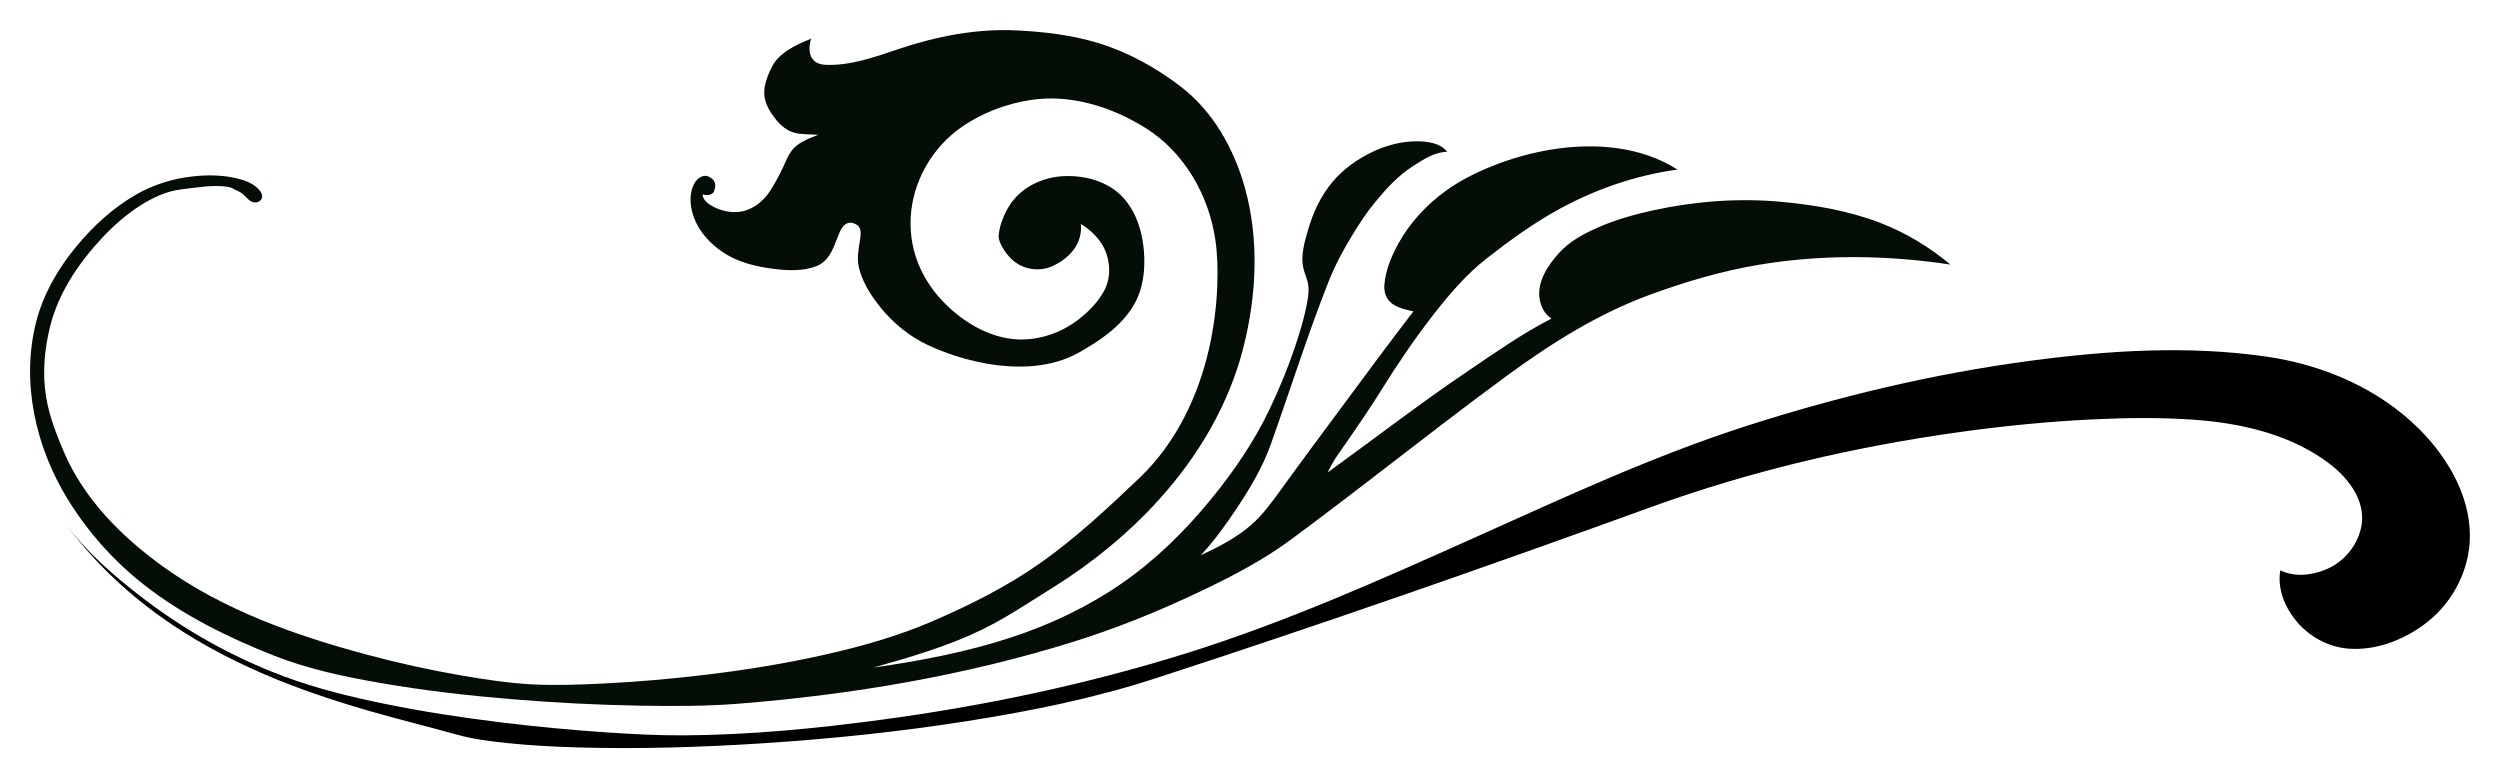
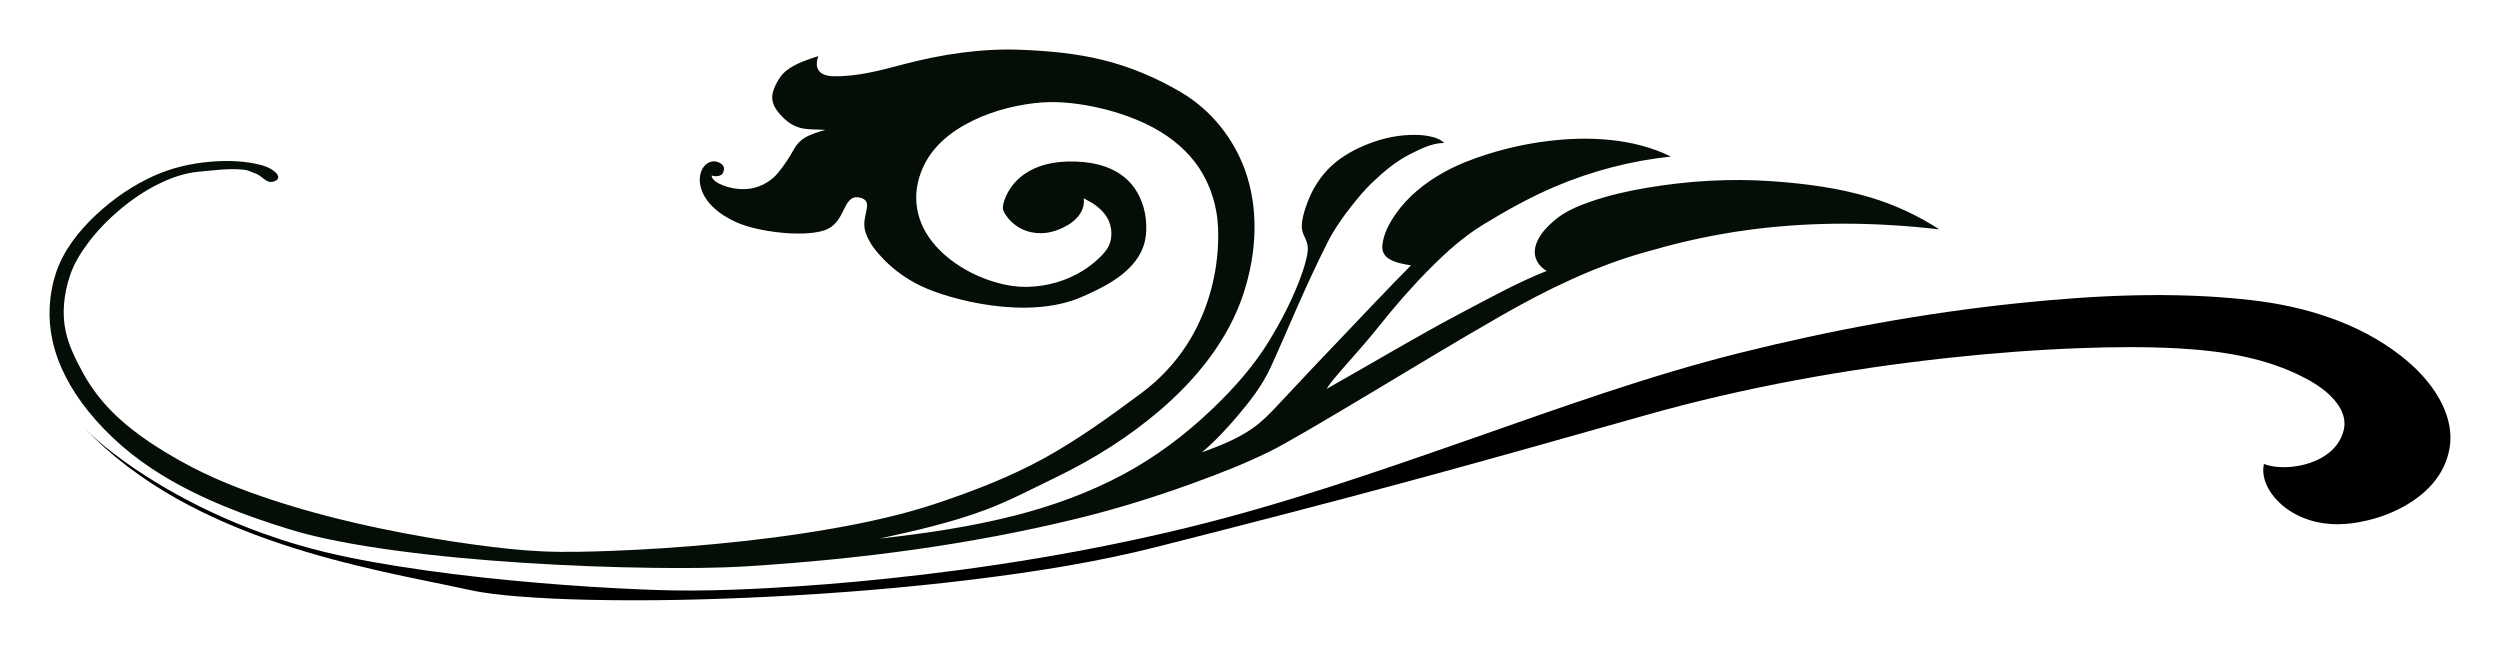
- <svg xmlns="http://www.w3.org/2000/svg" width="415.115" height="129.213" id="svg2" version="1.1">
+ <svg xmlns="http://www.w3.org/2000/svg" width="1009.276" height="262.348" id="svg2" version="1.1">
  <defs id="defs4">
    </defs>
-   <g id="layer1" transform="translate(-134.5247,-457.1311)">
-     <path style="fill:#050d07;fill-opacity:1;fill-rule:evenodd;stroke:none" d="m 164.688,488.568 c -2.438,0.279 -4.729,1.337 -6.803,2.65 -2.422,1.533 -4.586,3.451 -6.536,5.553 -3.849,4.151 -7.114,9.03 -8.492,14.52 -0.968,3.858 -1.324,7.905 -0.665,11.828 10e-6,3e-5 10e-6,6e-5 2e-5,9e-5 0.525,3.125 1.685,6.103 2.926,9.018 3.329,7.82 9.543,14.067 16.436,19.039 1e-5,10e-6 3e-5,2e-5 4e-5,3e-5 9.993,7.209 21.848,11.419 33.747,14.62 5.329,1.434 10.725,2.622 16.165,3.551 3.715,0.635 7.449,1.197 11.212,1.408 3.905,0.219 7.822,0.072 11.728,-0.115 1e-5,0 3e-5,0 4e-5,0 5.844,-0.28 11.677,-0.785 17.485,-1.49 6.559,-0.796 13.091,-1.849 19.537,-3.301 2e-5,0 3e-5,0 5e-5,-10e-6 6.098,-1.373 12.144,-3.074 17.885,-5.547 1e-5,-10e-6 3e-5,-10e-6 4e-5,-2e-5 6.28,-2.705 12.43,-5.782 18.015,-9.725 5.9,-4.166 11.19,-9.126 16.42,-14.108 5.99,-5.706 9.741,-13.486 11.557,-21.557 0.763,-3.39 1.21,-6.851 1.342,-10.323 0,-3e-5 0,-6e-5 0,-9e-5 0.096,-2.531 0.052,-5.076 -0.31,-7.583 -1.084,-7.5 -5.203,-14.635 -11.633,-18.645 -10e-6,-1e-5 -3e-5,-2e-5 -4e-5,-2e-5 -5.657,-3.528 -12.492,-5.647 -19.08,-4.621 -4.174,0.65 -8.232,2.204 -11.668,4.661 -4.431,3.167 -7.455,8.209 -8.108,13.616 -0.36,2.981 0.021,6.051 1.133,8.841 10e-6,3e-5 2e-5,6e-5 3e-5,9e-5 1.025,2.571 2.637,4.895 4.613,6.832 3.454,3.386 8.077,5.948 12.911,5.808 2e-5,0 3e-5,0 5e-5,0 3.379,-0.098 6.689,-1.381 9.328,-3.493 1.593,-1.274 3.038,-2.782 4.019,-4.57 1.159,-2.113 1.082,-4.846 0.044,-7.021 -0.562,-1.176 -1.424,-2.193 -2.419,-3.035 -0.333,-0.282 -0.682,-0.545 -1.046,-0.785 -1e-5,-10e-6 -2e-5,-2e-5 -4e-5,-3e-5 -0.105,-0.07 -0.212,-0.137 -0.321,-0.202 -1e-5,-10e-6 -2e-5,-10e-6 -4e-5,-2e-5 -10e-6,-10e-6 -2e-5,-2e-5 -4e-5,-3e-5 -0.03,-0.018 -0.059,-0.035 -0.089,-0.052 -1e-5,0 -3e-5,-10e-6 -4e-5,-2e-5 -0.011,-0.006 -0.023,-0.013 -0.035,-0.019 -3e-5,-2e-5 -6e-5,-3e-5 -8e-5,-5e-5 0.003,0.018 0.006,0.038 0.008,0.056 0.007,0.05 0.012,0.1 0.017,0.151 0.016,0.182 0.021,0.364 0.017,0.546 -0.013,0.616 -0.126,1.23 -0.324,1.814 -0.688,2.027 -2.453,3.534 -4.399,4.424 -1e-5,10e-6 -3e-5,10e-6 -4e-5,2e-5 -2.141,0.979 -4.803,0.609 -6.576,-0.938 -3e-5,-2e-5 -5e-5,-4e-5 -7e-5,-6e-5 -0.725,-0.633 -1.335,-1.399 -1.792,-2.246 -0.313,-0.58 -0.622,-1.209 -0.587,-1.867 0.04,-0.756 0.236,-1.497 0.472,-2.216 0.377,-1.15 0.92,-2.247 1.623,-3.232 1.975,-2.763 5.366,-4.298 8.759,-4.437 3.586,-0.146 7.364,0.902 9.794,3.543 2.2,2.39 3.213,5.678 3.474,8.916 0.25,3.103 -0.135,6.343 -1.726,9.019 -10e-6,10e-6 -10e-6,2e-5 -2e-5,4e-5 -2.06,3.465 -5.543,5.835 -9.057,7.81 -4.576,2.572 -10.162,2.747 -15.333,1.843 -2.393,-0.418 -4.744,-1.069 -7.017,-1.925 -1.735,-0.653 -3.44,-1.407 -5.009,-2.394 -10e-6,-10e-6 -3e-5,-2e-5 -4e-5,-2e-5 -2.35,-1.478 -4.4,-3.417 -6.082,-5.625 -1.375,-1.805 -2.578,-3.798 -3.108,-6.004 -0.375,-1.561 -0.022,-3.187 0.209,-4.776 1e-5,-3e-5 1e-5,-6e-5 2e-5,-9e-5 0.082,-0.562 0.161,-1.154 -0.036,-1.687 -0.189,-0.511 -0.714,-0.821 -1.244,-0.948 -0.592,-0.142 -1.224,0.133 -1.59,0.618 -10e-6,10e-6 -2e-5,2e-5 -3e-5,3e-5 -0.476,0.631 -0.73,1.399 -1.016,2.136 -0.338,0.874 -0.681,1.755 -1.186,2.545 -0.51,0.799 -1.221,1.491 -2.101,1.843 -2.335,0.934 -4.967,0.782 -7.46,0.448 -2.556,-0.343 -5.126,-0.948 -7.362,-2.233 -3e-5,-2e-5 -5e-5,-3e-5 -8e-5,-5e-5 -3.002,-1.726 -5.543,-4.613 -6.071,-8.036 -0.207,-1.369 -0.102,-2.846 0.625,-4.025 0.468,-0.758 1.397,-1.358 2.221,-1.02 0.565,0.232 1.071,0.702 1.15,1.308 0.047,0.36 -0.041,0.722 -0.146,1.07 0,10e-6 -10e-6,3e-5 -10e-6,4e-5 -0.217,0.723 -1.222,0.852 -1.935,0.601 -1e-5,-10e-6 -3e-5,-10e-6 -4e-5,-2e-5 0.009,0.972 0.98,1.645 1.845,2.088 1e-5,10e-6 3e-5,2e-5 4e-5,3e-5 1.148,0.588 2.445,0.899 3.735,0.858 2.378,-0.075 4.483,-1.673 5.74,-3.693 0.992,-1.594 1.85,-3.265 2.592,-4.99 0.399,-0.927 0.969,-1.797 1.767,-2.414 1.037,-0.802 2.289,-1.271 3.518,-1.727 -2e-5,0 -3e-5,0 -5e-5,0 -1.249,-0.125 -2.524,-0.031 -3.751,-0.3 -1e-5,0 -3e-5,-10e-6 -4e-5,-10e-6 -1.343,-0.294 -2.467,-1.217 -3.319,-2.295 -0.888,-1.124 -1.68,-2.394 -1.865,-3.815 -0.149,-1.145 0.15,-2.301 0.562,-3.38 0.436,-1.144 0.987,-2.271 1.866,-3.123 10e-6,-10e-6 2e-5,-2e-5 3e-5,-3e-5 1.478,-1.432 3.421,-2.275 5.321,-3.066 -10e-6,3e-5 -2e-5,6e-5 -3e-5,9e-5 -0.251,0.821 -0.368,1.71 -0.157,2.542 10e-6,2e-5 10e-6,3e-5 10e-6,5e-5 0.122,0.481 0.385,0.932 0.776,1.238 0.525,0.411 1.214,0.553 1.881,0.575 4.103,0.133 8.085,-1.299 11.974,-2.611 6.347,-2.141 13.015,-3.445 19.705,-3.109 4.616,0.232 9.245,0.779 13.659,2.148 4.883,1.514 9.417,4.04 13.483,7.138 2e-5,1e-5 3e-5,2e-5 4e-5,3e-5 5.354,4.079 8.849,10.258 10.673,16.737 2.436,8.651 1.984,17.945 -0.226,26.656 -2.388,9.411 -7.476,18.018 -13.993,25.215 -5.136,5.672 -11.117,10.565 -17.614,14.606 -3.937,2.448 -7.784,5.068 -11.96,7.081 -5.686,2.741 -11.789,4.499 -17.861,6.222 2e-5,0 3e-5,0 5e-5,-10e-6 7.765,-1.118 15.508,-2.579 22.959,-5.032 2e-5,-10e-6 3e-5,-10e-6 5e-5,-2e-5 6.437,-2.119 12.618,-5.055 18.201,-8.897 5.65,-3.887 10.586,-8.752 14.927,-14.061 3.772,-4.613 7.164,-9.572 9.716,-14.957 1.91,-4.031 3.581,-8.18 4.892,-12.443 0.485,-1.576 0.924,-3.168 1.238,-4.787 0.2,-1.031 0.399,-2.082 0.298,-3.127 -0.105,-1.092 -0.649,-2.09 -0.869,-3.164 -10e-6,-3e-5 -10e-6,-6e-5 -2e-5,-9e-5 -0.414,-2.025 0.21,-4.11 0.777,-6.098 0.838,-2.938 2.144,-5.777 4.117,-8.11 2e-5,-2e-5 4e-5,-5e-5 6e-5,-7e-5 1.773,-2.096 4.058,-3.722 6.53,-4.917 2.343,-1.132 4.929,-1.817 7.532,-1.795 1.807,0.015 3.86,0.31 4.948,1.751 -2.083,0.003 -3.932,1.26 -5.688,2.382 -3e-5,2e-5 -5e-5,3e-5 -8e-5,5e-5 -2.526,1.614 -4.558,3.88 -6.455,6.2 -2e-5,2e-5 -4e-5,5e-5 -6e-5,7e-5 -1.306,1.598 -2.429,3.338 -3.509,5.096 -2e-5,3e-5 -3e-5,6e-5 -5e-5,8e-5 -1.545,2.515 -2.952,5.125 -4.037,7.87 -3.515,8.894 -6.378,18.029 -9.597,27.034 -1.332,3.727 -3.367,7.164 -5.553,10.464 -1.838,2.775 -3.788,5.492 -6.054,7.929 2.973,-1.386 5.933,-2.904 8.399,-5.067 1.854,-1.626 3.318,-3.64 4.763,-5.638 3.493,-4.83 7.055,-9.61 10.606,-14.398 10e-6,-2e-5 3e-5,-5e-5 5e-5,-7e-5 3.817,-5.145 7.615,-10.306 11.526,-15.38 -3e-5,-10e-6 -6e-5,-10e-6 -9e-5,-2e-5 -1.247,-0.274 -2.541,-0.557 -3.571,-1.312 -0.928,-0.681 -1.342,-1.892 -1.254,-3.04 0.184,-2.414 1.127,-4.717 2.288,-6.842 1.919,-3.512 4.713,-6.515 7.958,-8.858 2.317,-1.673 4.894,-2.961 7.544,-4.03 3.198,-1.29 6.535,-2.235 9.938,-2.793 3e-5,0 6e-5,-1e-5 9e-5,-1e-5 7.137,-1.169 14.855,-0.561 20.954,3.325 -6.835,0.927 -13.466,3.2 -19.525,6.497 -4.326,2.353 -8.33,5.252 -12.207,8.289 -2e-5,2e-5 -5e-5,4e-5 -7e-5,6e-5 -3.42,2.679 -6.257,6.028 -8.924,9.458 -3.121,4.013 -5.961,8.239 -8.646,12.556 -1.728,2.778 -3.584,5.473 -5.438,8.168 -1.188,1.726 -2.492,3.4 -3.339,5.316 7.738,-5.597 15.298,-11.445 23.214,-16.786 4.548,-3.068 9.04,-6.261 13.929,-8.75 -1.134,-0.735 -1.815,-2.061 -1.987,-3.401 -0.358,-2.781 1.358,-5.41 3.237,-7.491 2e-5,-2e-5 4e-5,-5e-5 6e-5,-7e-5 1.692,-1.875 3.965,-3.13 6.274,-4.154 2.966,-1.316 6.101,-2.223 9.271,-2.916 6.977,-1.525 14.188,-2.089 21.3,-1.438 5.605,0.513 11.213,1.47 16.468,3.486 4.247,1.629 8.188,4.017 11.678,6.934 -10.499,-1.574 -21.245,-1.72 -31.717,0.026 -3e-5,1e-5 -6e-5,1e-5 -9e-5,2e-5 -6.242,1.041 -12.334,2.844 -18.274,5.026 -8.554,3.143 -16.35,8.065 -23.702,13.452 -7.498,5.494 -14.829,11.21 -22.202,16.871 -2e-5,2e-5 -5e-5,4e-5 -7e-5,6e-5 -3.422,2.628 -6.845,5.255 -10.301,7.838 -2.241,1.675 -4.465,3.382 -6.831,4.875 -3e-5,2e-5 -5e-5,3e-5 -8e-5,5e-5 -4.241,2.675 -8.742,4.915 -13.291,7.024 -3e-5,2e-5 -5e-5,3e-5 -8e-5,4e-5 -6.215,2.881 -12.594,5.421 -19.131,7.469 -18.027,5.649 -36.783,8.812 -55.614,10.328 -5.423,0.436 -10.872,0.435 -16.312,0.343 -3e-5,0 -6e-5,0 -9e-5,0 -7.149,-0.12 -14.294,-0.485 -21.42,-1.073 -3e-5,0 -6e-5,0 -9e-5,-10e-6 -7.32,-0.604 -14.626,-1.435 -21.863,-2.694 -5.989,-1.043 -11.982,-2.294 -17.637,-4.523 -3e-5,-1e-5 -6e-5,-2e-5 -9e-5,-3e-5 -7.696,-3.033 -15.203,-6.733 -21.71,-11.84 -4.938,-3.876 -9.171,-8.633 -12.486,-13.963 -5.455,-8.77 -7.907,-19.635 -5.357,-29.643 0,-3e-5 1e-5,-6e-5 2e-5,-9e-5 1.189,-4.664 3.682,-8.928 6.759,-12.629 2.771,-3.333 6.028,-6.302 9.779,-8.474 3e-5,-2e-5 5e-5,-3e-5 8e-5,-5e-5 2.913,-1.687 6.2,-2.703 9.548,-3.059 2.473,-0.263 5.005,-0.228 7.416,0.38 1.347,0.34 2.732,0.88 3.603,1.961 0.246,0.306 0.451,0.679 0.423,1.07 -1e-5,3e-5 -1e-5,6e-5 -1e-5,9e-5 -0.025,0.344 -0.279,0.637 -0.586,0.794 -0.557,0.287 -1.235,0.074 -1.687,-0.359 -0.534,-0.513 -1.028,-1.111 -1.717,-1.382 -0.303,-0.119 -0.58,-0.293 -0.868,-0.443 -0.336,-0.175 -0.71,-0.27 -1.086,-0.316 -2.467,-0.303 -4.963,0.165 -7.432,0.447 z" id="path3017" />
-     <path style="fill:#000000;fill-opacity:1;fill-rule:evenodd;stroke:none" d="m 145.336,544.003 c 3.451,4.679 7.884,8.557 12.483,12.114 7.214,5.578 15.248,10.108 23.79,13.302 5.449,2.037 11.122,3.423 16.822,4.587 6.322,1.291 12.705,2.266 19.109,3.054 5.907,0.726 11.833,1.291 17.771,1.687 4.264,0.284 8.534,0.514 12.807,0.486 10.884,-0.07 21.745,-1.12 32.534,-2.561 10e-6,0 10e-6,0 2e-5,0 17.213,-2.298 34.27,-5.89 50.847,-11.065 16.425,-5.127 32.179,-12.165 47.878,-19.207 14.874,-6.672 29.696,-13.582 45.218,-18.565 1e-5,0 1e-5,0 2e-5,-10e-6 15.298,-4.91 30.991,-8.648 46.915,-10.778 13.05,-1.746 26.343,-2.594 39.373,-0.707 10e-6,0 10e-6,0 2e-5,0 9.432,1.366 18.651,5.322 25.383,12.068 1e-5,10e-6 1e-5,10e-6 2e-5,2e-5 5.002,5.012 8.814,11.803 8.331,18.868 -0.366,5.343 -3.269,10.402 -7.59,13.568 -3.593,2.632 -8.045,4.31 -12.487,3.984 -3.407,-0.25 -6.641,-2.035 -8.793,-4.688 -1.882,-2.321 -3.079,-5.373 -2.571,-8.318 2.399,1.177 5.339,0.838 7.787,-0.232 10e-6,0 3e-5,-10e-6 4e-5,-2e-5 2.972,-1.3 5.211,-4.141 5.724,-7.344 0.315,-1.968 -0.249,-4.006 -1.272,-5.717 -1.3,-2.175 -3.239,-3.91 -5.341,-5.326 -10e-6,-10e-6 -2e-5,-2e-5 -4e-5,-3e-5 -6.177,-4.162 -13.737,-5.841 -21.166,-6.381 -5.62,-0.409 -11.265,-0.33 -16.893,-0.062 -7.368,0.35 -14.716,1.079 -22.022,2.095 -2e-5,0 -3e-5,0 -5e-5,0 -17.444,2.424 -34.694,6.443 -51.251,12.448 -27.356,9.921 -54.831,19.516 -82.506,28.507 -10.074,3.273 -20.495,5.375 -30.958,7.026 -11.355,1.792 -22.801,2.985 -34.273,3.719 -2e-5,0 -3e-5,0 -5e-5,0 -10.192,0.652 -20.412,0.966 -30.621,0.669 -3.928,-0.114 -7.855,-0.318 -11.763,-0.73 -2.772,-0.292 -5.551,-0.65 -8.237,-1.396 -1e-5,0 -3e-5,-10e-6 -4e-5,-10e-6 -4.841,-1.346 -9.724,-2.542 -14.552,-3.935 -5.874,-1.695 -11.685,-3.638 -17.304,-6.046 -6.198,-2.656 -12.168,-5.881 -17.633,-9.831 -5.913,-4.274 -11.212,-9.416 -15.539,-15.291 z" id="path3791" />
+   <g id="layer1" transform="translate(340.9967,-336.516)">
+     <path style="fill:#050d07;fill-opacity:1;fill-rule:evenodd;stroke:none" d="m -260.67,405.823 c -5.678,0.506 -11.162,2.419 -16.274,4.942 -5.619,2.774 -10.838,6.325 -15.635,10.357 -4.709,3.958 -9.03,8.393 -12.737,13.303 -3.173,4.203 -5.966,8.767 -7.579,13.78 -2e-5,6e-5 -4e-5,1.3e-4 -6e-5,1.9e-4 -2.286,7.102 -3.163,14.767 -1.59,22.061 1e-5,7e-5 3e-5,1.3e-4 4e-5,2e-4 1.285,5.958 4.079,11.47 7,16.82 3e-5,6e-5 6e-5,1.2e-4 10e-5,1.8e-4 3.776,6.916 8.797,13.124 14.63,18.421 7.425,6.743 15.947,12.172 24.689,17.089 12.081,6.795 25.068,11.857 38.251,16.14 6e-5,2e-5 1.2e-4,4e-5 1.9e-4,6e-5 13.929,4.525 28.148,8.122 42.482,11.128 12.803,2.685 25.705,4.896 38.672,6.623 8.907,1.186 17.845,2.233 26.822,2.626 9.346,0.409 18.709,0.135 28.057,-0.215 13.966,-0.522 27.916,-1.462 41.83,-2.779 3.3e-5,0 6.7e-5,-10e-6 1.01e-4,-10e-6 15.648,-1.481 31.257,-3.439 46.739,-6.156 3.34e-5,-1e-5 6.67e-5,-1e-5 1.001e-4,-2e-5 14.465,-2.539 28.864,-5.671 42.786,-10.346 14.796,-4.969 29.424,-10.612 43.098,-18.138 13.818,-7.606 26.619,-16.909 39.282,-26.314 3e-5,-2e-5 5e-5,-4e-5 8e-5,-6e-5 7.117,-5.285 13.313,-11.818 18.143,-19.251 4.195,-6.455 7.371,-13.56 9.506,-20.957 1.809,-6.265 2.892,-12.741 3.211,-19.254 0.231,-4.725 0.12,-9.492 -0.742,-14.144 -1.304,-7.036 -4.151,-13.809 -8.485,-19.502 -2e-5,-3e-5 -4e-5,-5e-5 -6e-5,-8e-5 -5.022,-6.598 -11.888,-11.647 -19.346,-15.273 -6.874,-3.343 -14.222,-5.667 -21.709,-7.206 -3e-5,-10e-6 -6e-5,-10e-6 -1e-4,-2e-5 -7.862,-1.617 -15.968,-2.381 -23.936,-1.413 -9.732,1.182 -19.351,3.921 -27.914,8.694 -4.73,2.636 -9.118,5.973 -12.552,10.159 -3.575,4.357 -5.982,9.667 -6.844,15.237 -6e-6,3e-5 -1.1e-5,7e-5 -1.6e-5,10e-5 -0.866,5.598 0.132,11.445 2.711,16.489 3.1e-5,6e-5 6.2e-5,1.2e-4 9.2e-5,1.8e-4 2.58,5.045 6.534,9.303 11.036,12.744 4.615,3.527 9.831,6.25 15.321,8.144 5.003,1.726 10.276,2.808 15.567,2.688 7.841,-0.177 15.661,-2.364 22.316,-6.514 2.286,-1.425 4.439,-3.067 6.392,-4.922 1.17,-1.111 2.295,-2.282 3.224,-3.601 2e-5,-2e-5 4e-5,-5e-5 6e-5,-8e-5 2.635,-3.743 2.494,-9.193 0.1,-13.094 -1.424,-2.325 -3.528,-4.173 -5.805,-5.673 -2e-5,-10e-6 -5e-5,-3e-5 -8e-5,-5e-5 l -3.55,-1.962 c 0.002,0.009 0.004,0.018 0.006,0.027 7e-6,3e-5 1.3e-5,6e-5 2e-5,10e-5 0.005,0.024 0.01,0.049 0.014,0.073 0.016,0.092 0.029,0.184 0.04,0.277 8e-6,7e-5 1.6e-5,1.4e-4 2.4e-5,2e-4 0.039,0.336 0.051,0.676 0.042,1.015 -10e-7,3e-5 -2e-6,7e-5 -3e-6,10e-5 -0.03,1.163 -0.306,2.315 -0.768,3.382 -1.824,4.21 -6.21,6.725 -10.531,8.266 -3.2e-5,10e-6 -6.4e-5,2e-5 -9.6e-5,3e-5 -5.167,1.843 -11.196,1.336 -15.732,-1.75 -1.661,-1.13 -3.144,-2.538 -4.288,-4.19 -1.9e-5,-3e-5 -3.8e-5,-6e-5 -5.8e-5,-9e-5 -0.723,-1.045 -1.49,-2.214 -1.405,-3.482 0.096,-1.431 0.573,-2.812 1.128,-4.134 0.931,-2.214 2.261,-4.257 3.884,-6.027 2.186,-2.384 4.911,-4.25 7.87,-5.556 4.101,-1.809 8.605,-2.577 13.085,-2.719 8.297,-0.264 17.097,1.243 23.431,6.608 4.849,4.107 7.658,10.308 8.311,16.629 0,3e-5 1e-5,7e-5 1e-5,1e-4 0.306,2.965 0.287,5.987 -0.374,8.893 -2e-5,7e-5 -3e-5,1.4e-4 -5e-5,2e-4 -0.654,2.874 -1.969,5.584 -3.756,7.928 -5.331,6.989 -13.615,11.038 -21.666,14.567 -3.1e-5,10e-6 -6.2e-5,3e-5 -9.3e-5,4e-5 -5.642,2.473 -11.774,3.702 -17.918,4.154 -6.254,0.461 -12.551,0.13 -18.764,-0.716 -5.675,-0.773 -11.291,-1.977 -16.786,-3.59 -4.095,-1.202 -8.152,-2.587 -11.983,-4.466 -3e-5,-10e-6 -6.1e-5,-3e-5 -9.1e-5,-4e-5 -5.394,-2.646 -10.352,-6.194 -14.551,-10.492 -3.158,-3.232 -6.104,-6.88 -7.435,-11.198 -0.472,-1.532 -0.509,-3.172 -0.304,-4.763 0.18,-1.396 0.546,-2.761 0.804,-4.145 1.25e-5,-7e-5 2.49e-5,-1.3e-4 3.73e-5,-2e-4 0.195,-1.048 0.371,-2.183 -0.087,-3.146 -0.214,-0.45 -0.578,-0.819 -1.002,-1.08 -0.596,-0.368 -1.285,-0.559 -1.974,-0.688 -0.725,-0.135 -1.486,-0.139 -2.186,0.094 -3.22e-5,10e-6 -6.43e-5,3e-5 -9.65e-5,4e-5 -0.618,0.206 -1.166,0.592 -1.619,1.06 -1.086,1.122 -1.736,2.585 -2.429,3.984 -0.821,1.655 -1.666,3.317 -2.837,4.746 -1.306,1.594 -3.06,2.825 -5.027,3.438 -2.614,0.815 -5.367,1.094 -8.103,1.203 -3.25,0.129 -6.508,-0.029 -9.743,-0.368 -3.257,-0.341 -6.496,-0.869 -9.685,-1.618 -2.706,-0.636 -5.391,-1.411 -7.927,-2.548 -6.568,-2.944 -13.128,-7.927 -14.525,-14.988 -7e-6,-3e-5 -1.3e-5,-7e-5 -2e-5,-1e-4 -0.502,-2.582 -0.138,-5.443 1.494,-7.506 1.245,-1.573 3.403,-2.514 5.314,-1.902 6.5e-5,2e-5 1.29e-4,4e-5 1.94e-4,6e-5 1.23,0.393 2.537,1.166 2.751,2.439 6e-6,4e-5 1.1e-5,7e-5 1.7e-5,10e-5 0.114,0.675 -0.102,1.356 -0.349,1.995 -0.207,0.537 -0.727,0.9 -1.26,1.118 -1.058,0.433 -2.266,0.305 -3.369,0.004 -3.3e-5,-1e-5 -6.5e-5,-2e-5 -9.8e-5,-3e-5 0.012,0.841 0.609,1.562 1.25,2.107 0.927,0.788 2.036,1.336 3.166,1.788 2.827,1.13 5.89,1.676 8.933,1.601 5.303,-0.122 10.424,-2.742 13.733,-6.888 2.33,-2.919 4.396,-6.036 6.201,-9.306 1.008,-1.825 2.441,-3.425 4.227,-4.502 2.9e-5,-2e-5 5.8e-5,-3e-5 8.7e-5,-5e-5 2.579,-1.554 5.523,-2.384 8.416,-3.221 3.26e-5,-1e-5 6.51e-5,-2e-5 9.77e-5,-3e-5 -2.99,-0.232 -6.017,-0.054 -8.973,-0.558 -3.3e-5,-1e-5 -6.7e-5,-2e-5 -10e-5,-2e-5 -3.015,-0.515 -5.762,-2.133 -7.939,-4.281 -2.025,-1.998 -3.994,-4.31 -4.461,-7.116 -0.359,-2.156 0.384,-4.341 1.344,-6.304 1.087,-2.222 2.491,-4.333 4.465,-5.824 2.7e-5,-2e-5 5.4e-5,-4e-5 8.1e-5,-6e-5 3.727,-2.815 8.286,-4.276 12.729,-5.718 -1.2e-5,3e-5 -2.5e-5,6e-5 -3.7e-5,9e-5 -0.59,1.504 -0.877,3.205 -0.376,4.741 1.1e-5,3e-5 2.1e-5,6e-5 3.2e-5,1e-4 0.313,0.96 0.996,1.783 1.858,2.309 1.331,0.811 2.941,1.033 4.499,1.072 9.712,0.244 19.25,-2.399 28.646,-4.87 15.381,-4.045 31.249,-6.42 47.14,-5.798 10.984,0.43 21.993,1.423 32.677,4.006 3e-5,0 6e-5,1e-5 1e-4,2e-5 11.35,2.744 22.217,7.35 32.256,13.313 3e-5,2e-5 6e-5,3e-5 9e-5,5e-5 11.789,7.003 20.875,18.32 25.532,31.216 5.735,15.879 4.683,33.663 -0.542,49.717 -2e-5,6e-5 -4e-5,1.3e-4 -6e-5,1.9e-4 -6.03,18.527 -18.71,34.318 -33.475,47.03 -12.71,10.943 -27.047,19.925 -42.139,27.242 -5.083,2.464 -10.127,5.008 -15.225,7.438 -4.388,2.091 -8.837,4.059 -13.387,5.769 -3.2e-5,1e-5 -6.3e-5,2e-5 -9.5e-5,4e-5 -13.827,5.196 -28.307,8.414 -42.729,11.605 -3.3e-5,10e-6 -6.6e-5,10e-6 -9.9e-5,2e-5 18.473,-2.073 36.92,-4.765 54.926,-9.385 15.082,-3.87 29.821,-9.233 43.543,-16.593 13.053,-7.002 24.989,-16.004 35.709,-26.225 8.784,-8.375 16.94,-17.526 23.244,-27.897 4.506,-7.412 8.52,-15.139 11.704,-23.208 1.152,-2.919 2.203,-5.884 2.961,-8.929 0.475,-1.91 0.956,-3.879 0.714,-5.832 -0.135,-1.096 -0.491,-2.155 -0.956,-3.157 -2e-5,-6e-5 -5e-5,-1.2e-4 -8e-5,-1.8e-4 -0.417,-0.898 -0.871,-1.787 -1.123,-2.745 -0.351,-1.336 -0.326,-2.745 -0.138,-4.113 0.341,-2.492 1.133,-4.899 1.997,-7.261 2e-5,-6e-5 5e-5,-1.3e-4 7e-5,-1.9e-4 2.087,-5.706 5.383,-11.007 9.849,-15.125 4.468,-4.118 9.936,-7.029 15.622,-9.171 6e-5,-2e-5 1.3e-4,-5e-5 1.9e-4,-7e-5 5.747,-2.165 11.877,-3.388 18.018,-3.347 7e-5,0 1.4e-4,0 2.1e-4,0 2.421,0.016 4.855,0.228 7.191,0.862 6e-5,2e-5 1.3e-4,4e-5 1.9e-4,6e-5 1.703,0.462 3.42,1.138 4.647,2.406 -4.815,0.006 -9.297,2.296 -13.607,4.443 -5.781,2.879 -10.768,7.108 -15.443,11.564 -3.061,2.919 -5.776,6.183 -8.394,9.505 -4e-5,6e-5 -8e-5,1.1e-4 -1.3e-4,1.6e-4 -3.63,4.607 -7.005,9.446 -9.657,14.678 -4.519,8.914 -8.652,18.018 -12.693,27.159 -3.426,7.752 -6.734,15.558 -10.266,23.262 -3.289,7.174 -8.174,13.502 -13.284,19.516 -4.472,5.264 -9.191,10.351 -14.484,14.789 6e-5,-2e-5 1.3e-4,-5e-5 1.9e-4,-7e-5 6.974,-2.535 13.968,-5.263 20.094,-9.451 4.276,-2.924 7.871,-6.717 11.393,-10.515 5e-5,-5e-5 9e-5,-10e-5 1.4e-4,-1.5e-4 8.374,-9.029 16.884,-17.932 25.373,-26.853 9.143,-9.609 18.25,-19.253 27.573,-28.687 -2.934,-0.502 -5.96,-0.969 -8.543,-2.447 -0.963,-0.551 -1.842,-1.293 -2.387,-2.259 -3e-5,-6e-5 -6e-5,-1.2e-4 -1e-4,-1.8e-4 -0.576,-1.023 -0.728,-2.243 -0.614,-3.411 0.456,-4.651 2.791,-8.934 5.473,-12.76 4e-5,-6e-5 8e-5,-1.1e-4 1.2e-4,-1.7e-4 4.862,-6.938 11.655,-12.365 19.037,-16.521 5.688,-3.202 11.82,-5.559 18.047,-7.517 7.749,-2.437 15.717,-4.179 23.775,-5.209 8.568,-1.094 17.261,-1.379 25.851,-0.477 8.391,0.882 16.721,2.925 24.277,6.679 -16.055,1.698 -31.847,5.813 -46.71,12.117 -7e-5,3e-5 -1.3e-4,5e-5 -1.9e-4,8e-5 -10.15,4.305 -19.793,9.714 -29.202,15.46 -7.896,4.822 -14.815,11.09 -21.349,17.64 -5e-5,4e-5 -1e-4,9e-5 -1.5e-4,1.4e-4 -7.359,7.377 -14.185,15.273 -20.683,23.418 -4.165,5.221 -8.59,10.227 -13.01,15.234 -4e-5,6e-5 -9e-5,1.1e-4 -1.3e-4,1.6e-4 -1.665,1.885 -3.332,3.769 -4.928,5.713 -1.101,1.341 -2.204,2.694 -3.059,4.202 18.511,-10.438 36.726,-21.415 55.535,-31.308 10.95,-5.759 21.821,-11.756 33.321,-16.32 -1.049,-0.53 -1.972,-1.296 -2.744,-2.182 -1.025,-1.176 -1.755,-2.622 -2.009,-4.162 -10e-6,-7e-5 -2e-5,-1.3e-4 -3e-5,-2e-4 -0.34,-2.063 0.185,-4.196 1.115,-6.069 1.538,-3.1 4.01,-5.641 6.629,-7.904 4.284,-3.701 9.659,-5.897 15.009,-7.748 7.202,-2.491 14.667,-4.159 22.179,-5.439 16.805,-2.864 33.953,-3.895 50.956,-2.682 13.303,0.949 26.619,2.681 39.397,6.502 9.867,2.95 19.308,7.31 27.936,12.933 -25.184,-2.943 -50.732,-3.22 -75.876,0.049 -8.698,1.131 -17.34,2.689 -25.885,4.671 -7e-5,1e-5 -1.3e-4,3e-5 -2e-4,4e-5 -5.989,1.389 -11.922,3.01 -17.832,4.703 -19.916,5.704 -38.712,14.813 -56.701,25.089 -6e-5,3e-5 -1.2e-4,7e-5 -1.8e-4,10e-5 -17.868,10.208 -35.456,20.897 -53.113,31.467 -8.195,4.906 -16.391,9.81 -24.644,14.619 -6e-5,3e-5 -1.2e-4,7e-5 -1.7e-4,1e-4 -3.165,1.845 -6.339,3.676 -9.538,5.461 -2.245,1.253 -4.497,2.496 -6.804,3.631 -10.291,5.061 -21.01,9.203 -31.796,13.101 -15.004,5.422 -30.268,10.145 -45.767,13.931 -43.583,10.648 -88.268,16.453 -133.045,19.263 -12.986,0.815 -26.011,0.81 -39.022,0.64 -6.8e-5,-10e-6 -1.36e-4,-10e-6 -2.04e-4,-10e-6 -17.095,-0.224 -34.183,-0.903 -51.244,-2 -7e-5,-1e-5 -1.4e-4,-1e-5 -2.1e-4,-1e-5 -17.482,-1.124 -34.943,-2.669 -52.301,-5.025 -7e-5,-10e-6 -1.3e-4,-2e-5 -2e-4,-3e-5 -7.718,-1.048 -15.416,-2.259 -23.058,-3.767 -6.444,-1.272 -12.857,-2.739 -19.136,-4.668 -18.029,-5.54 -35.849,-12.239 -51.937,-22.083 -11.327,-6.931 -21.589,-15.663 -29.871,-26.044 -6.64,-8.323 -11.939,-17.894 -14.195,-28.3 -10e-6,-7e-5 -2e-5,-1.3e-4 -4e-5,-2e-4 -1.931,-8.909 -1.453,-18.323 1.379,-26.988 2.989,-9.145 9.152,-16.974 16.17,-23.555 6.894,-6.465 14.779,-11.916 23.394,-15.804 7e-5,-2e-5 1.3e-4,-5e-5 1.9e-4,-8e-5 7.187,-3.244 14.983,-5.053 22.841,-5.705 5.916,-0.491 11.918,-0.437 17.742,0.71 7e-5,1e-5 1.3e-4,3e-5 2e-4,4e-5 3.098,0.61 6.351,1.462 8.619,3.659 0.553,0.536 1.083,1.229 1.012,1.996 -0.066,0.713 -0.737,1.215 -1.402,1.482 -6e-5,3e-5 -1.3e-4,5e-5 -1.9e-4,8e-5 -0.714,0.286 -1.508,0.425 -2.257,0.25 -0.655,-0.153 -1.24,-0.518 -1.778,-0.921 -1.303,-0.975 -2.551,-2.1 -4.108,-2.577 -0.713,-0.219 -1.386,-0.547 -2.077,-0.827 -0.826,-0.335 -1.71,-0.504 -2.598,-0.589 -5.912,-0.566 -11.865,0.307 -17.78,0.834 z" id="path3017" />
+     <path style="fill:#000000;fill-opacity:1;fill-rule:evenodd;stroke:none" d="m -306.965,509.217 c 3.442,3.639 7.306,6.855 11.263,9.926 5.93,4.602 12.173,8.793 18.601,12.668 17.772,10.714 36.989,19.003 56.912,24.81 13.175,3.84 26.691,6.398 40.243,8.556 2e-5,0 3e-5,0 5e-5,0 15.167,2.415 30.427,4.229 45.715,5.695 14.146,1.356 28.322,2.409 42.514,3.146 10.205,0.53 20.421,0.958 30.639,0.906 10.384,-0.05 20.763,-0.467 31.132,-1.035 15.594,-0.855 31.165,-2.121 46.698,-3.738 1.8e-5,-10e-6 3.5e-5,-10e-6 5.3e-5,-10e-6 40.936,-4.261 81.651,-10.906 121.64,-20.639 38.885,-9.464 76.762,-22.613 114.539,-35.824 35.751,-12.503 71.434,-25.431 108.175,-34.625 36.9,-9.234 74.402,-16.156 112.235,-20.103 2e-5,0 3e-5,0 5e-5,-10e-6 31.289,-3.264 62.933,-4.848 94.192,-1.318 21.715,2.452 43.502,9.055 60.723,22.509 2e-5,1e-5 3e-5,2e-5 4e-5,3e-5 6.163,4.815 11.715,10.556 15.54,17.378 3.037,5.414 4.933,11.629 4.39,17.813 -0.473,5.387 -2.59,10.588 -5.872,14.886 -3.28,4.296 -7.592,7.738 -12.286,10.419 -4.744,2.71 -9.901,4.678 -15.214,5.951 -4.792,1.147 -9.738,1.761 -14.658,1.48 -7.739,-0.443 -15.447,-3.37 -21.035,-8.743 -2.252,-2.165 -4.157,-4.732 -5.319,-7.632 -0.997,-2.49 -1.412,-5.263 -0.833,-7.882 0,-3e-5 10e-6,-7e-5 2e-5,-1e-4 2.736,1.047 5.711,1.348 8.639,1.297 3.392,-0.06 6.778,-0.639 9.989,-1.734 3.212,-1.096 6.276,-2.731 8.756,-5.048 2.465,-2.303 4.258,-5.341 4.938,-8.645 10e-6,-3e-5 10e-6,-7e-5 2e-5,-10e-5 0.362,-1.76 0.257,-3.606 -0.24,-5.333 -0.558,-1.941 -1.574,-3.728 -2.803,-5.331 -3.307,-4.313 -7.965,-7.407 -12.777,-9.934 -15.458,-8.12 -33.203,-10.914 -50.636,-11.902 -4e-5,0 -7e-5,0 -1.1e-4,-10e-6 -13.454,-0.763 -26.947,-0.616 -40.414,-0.116 -17.601,0.653 -35.173,2.01 -52.683,3.907 -3e-5,10e-6 -7e-5,10e-6 -10e-5,2e-5 -41.4,4.486 -82.535,11.886 -122.607,23.216 -31.575,8.928 -63.149,17.865 -94.82,26.447 -34.098,9.24 -68.312,18.048 -102.559,26.723 -24.318,6.16 -49.162,10.041 -74.06,13.104 -27.229,3.35 -54.592,5.569 -81.992,6.937 -3.5e-5,1e-5 -7e-5,1e-5 -1.05e-4,1e-5 -24.396,1.217 -48.834,1.802 -73.254,1.247 -9.39,-0.213 -18.78,-0.592 -28.141,-1.361 -6.608,-0.542 -13.226,-1.2 -19.706,-2.604 -3e-5,-1e-5 -7e-5,-1e-5 -1e-4,-2e-5 -11.59,-2.512 -23.241,-4.737 -34.812,-7.339 -13.959,-3.14 -27.826,-6.742 -41.397,-11.276 -14.564,-4.866 -28.807,-10.797 -42.184,-18.336 -13.658,-7.697 -26.408,-17.123 -37.175,-28.519 z" id="path3791" />
  </g>
</svg>
